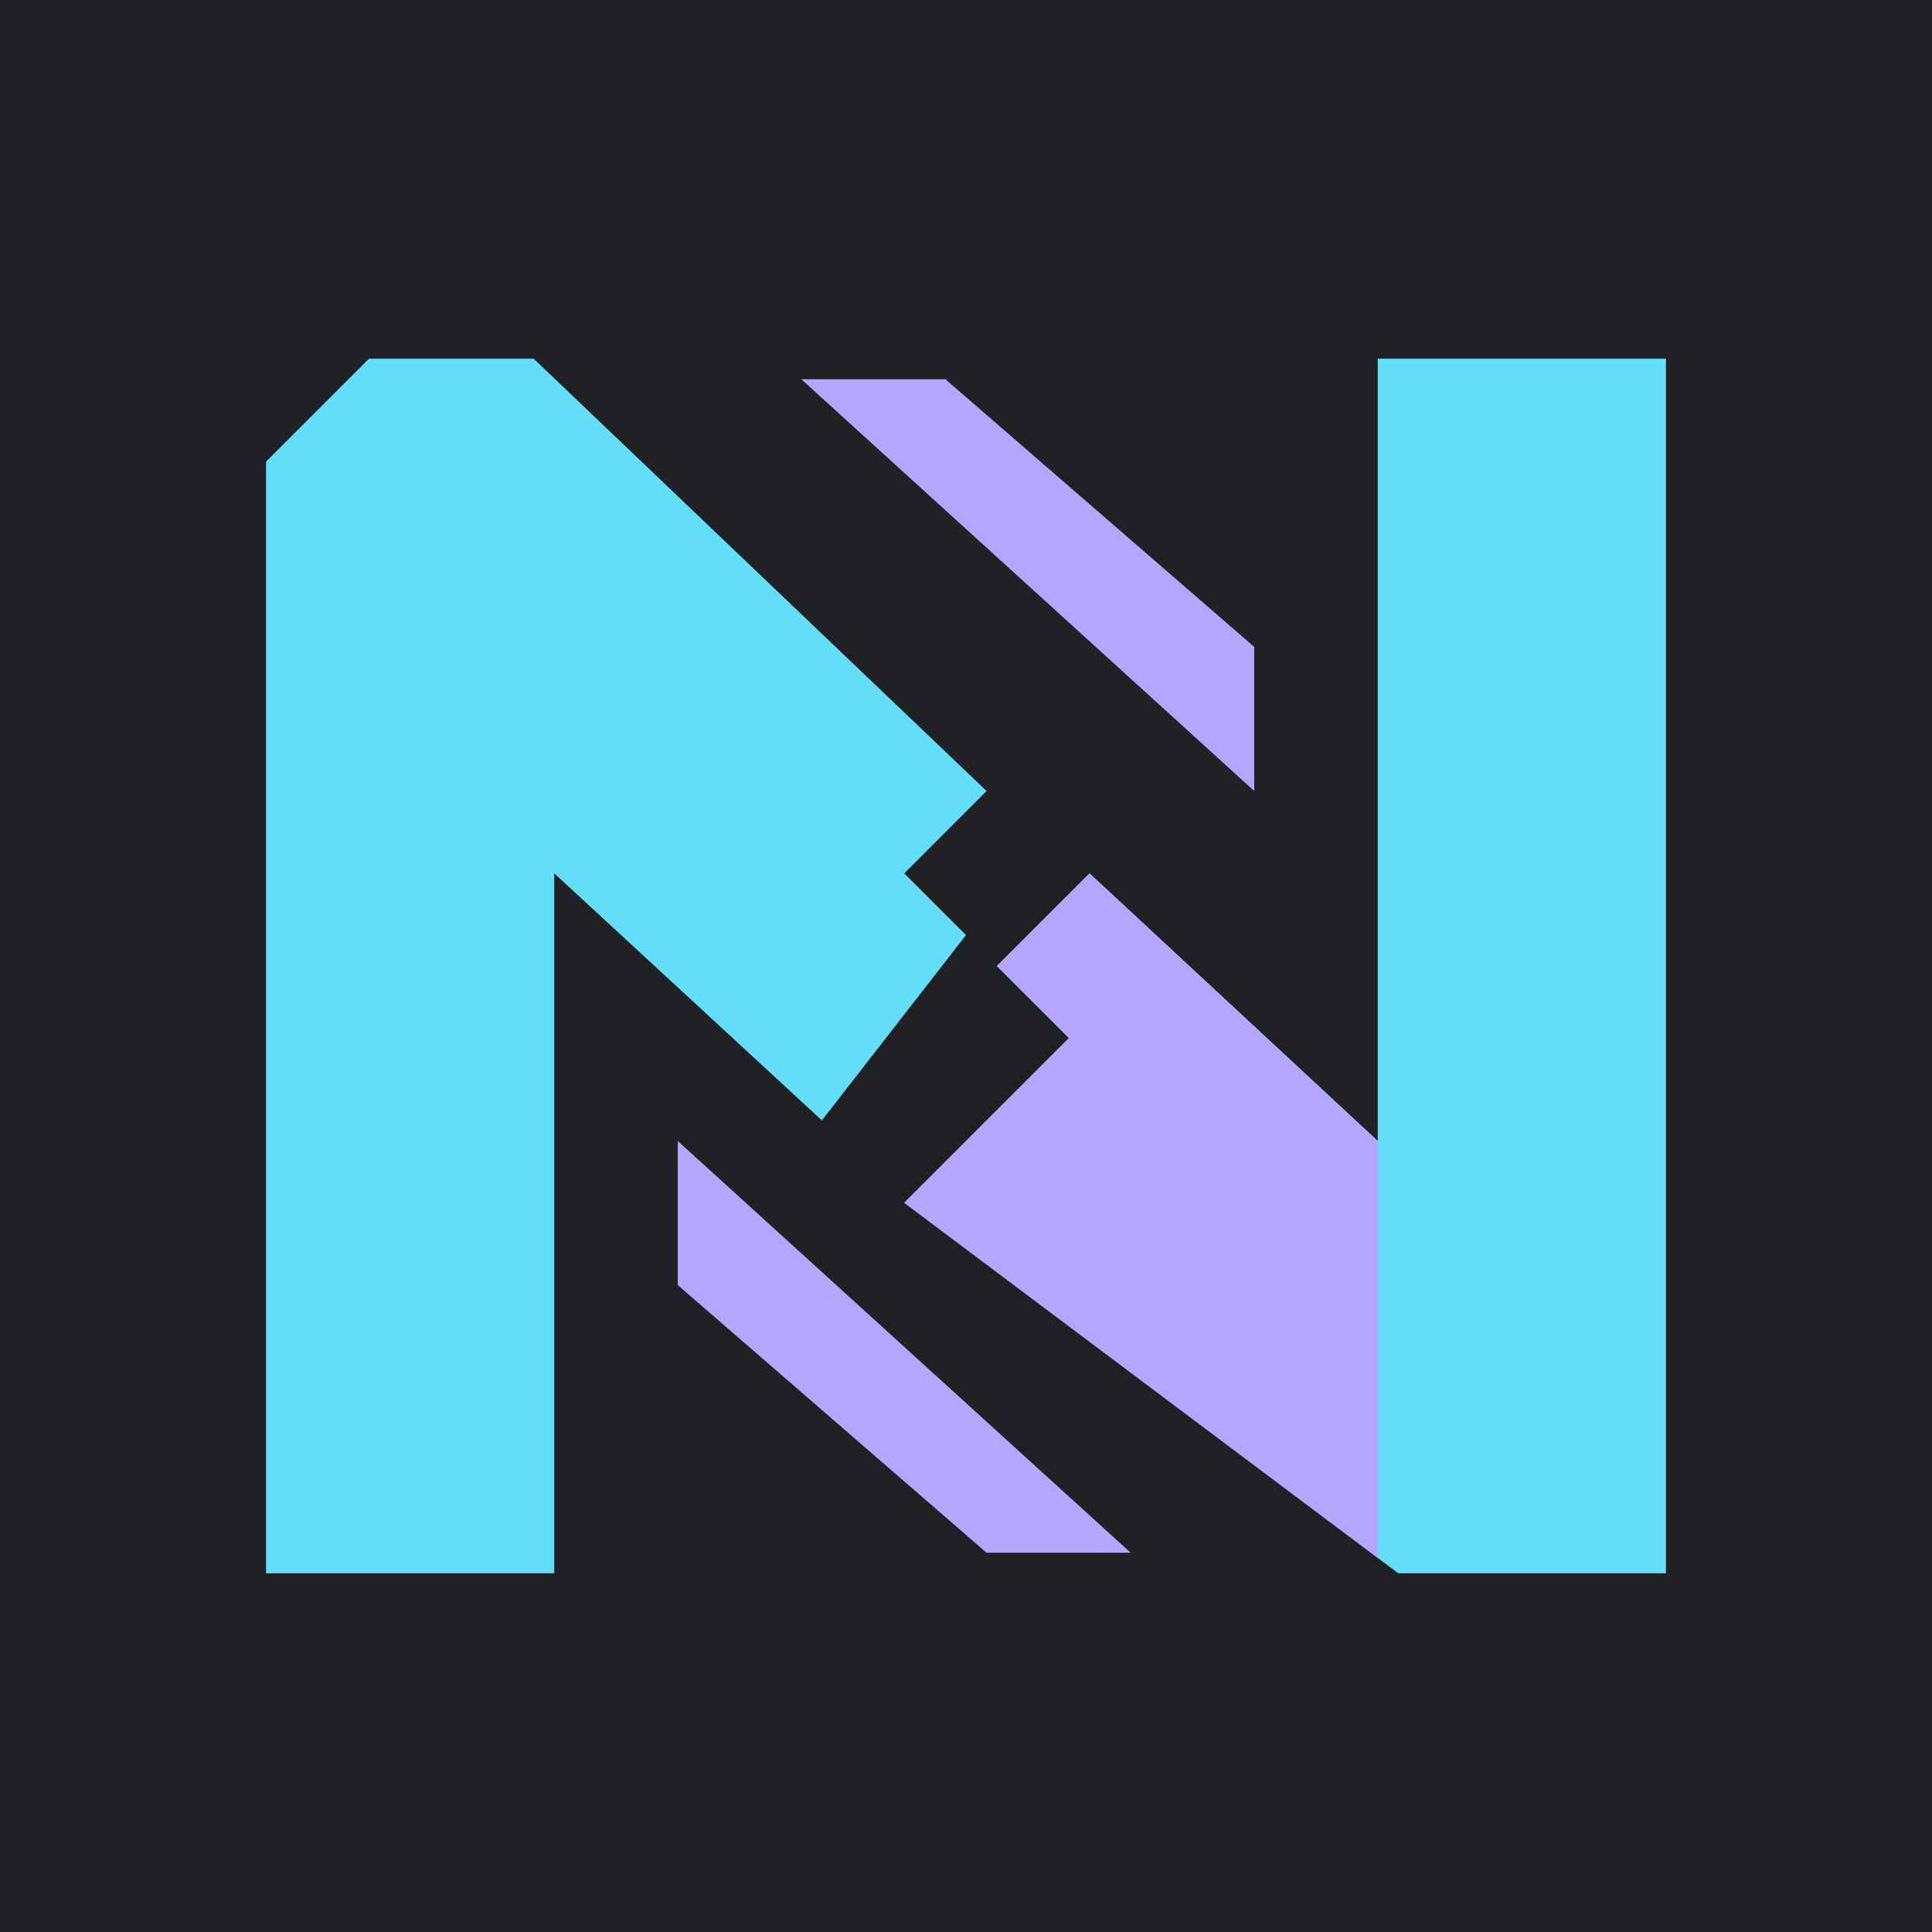
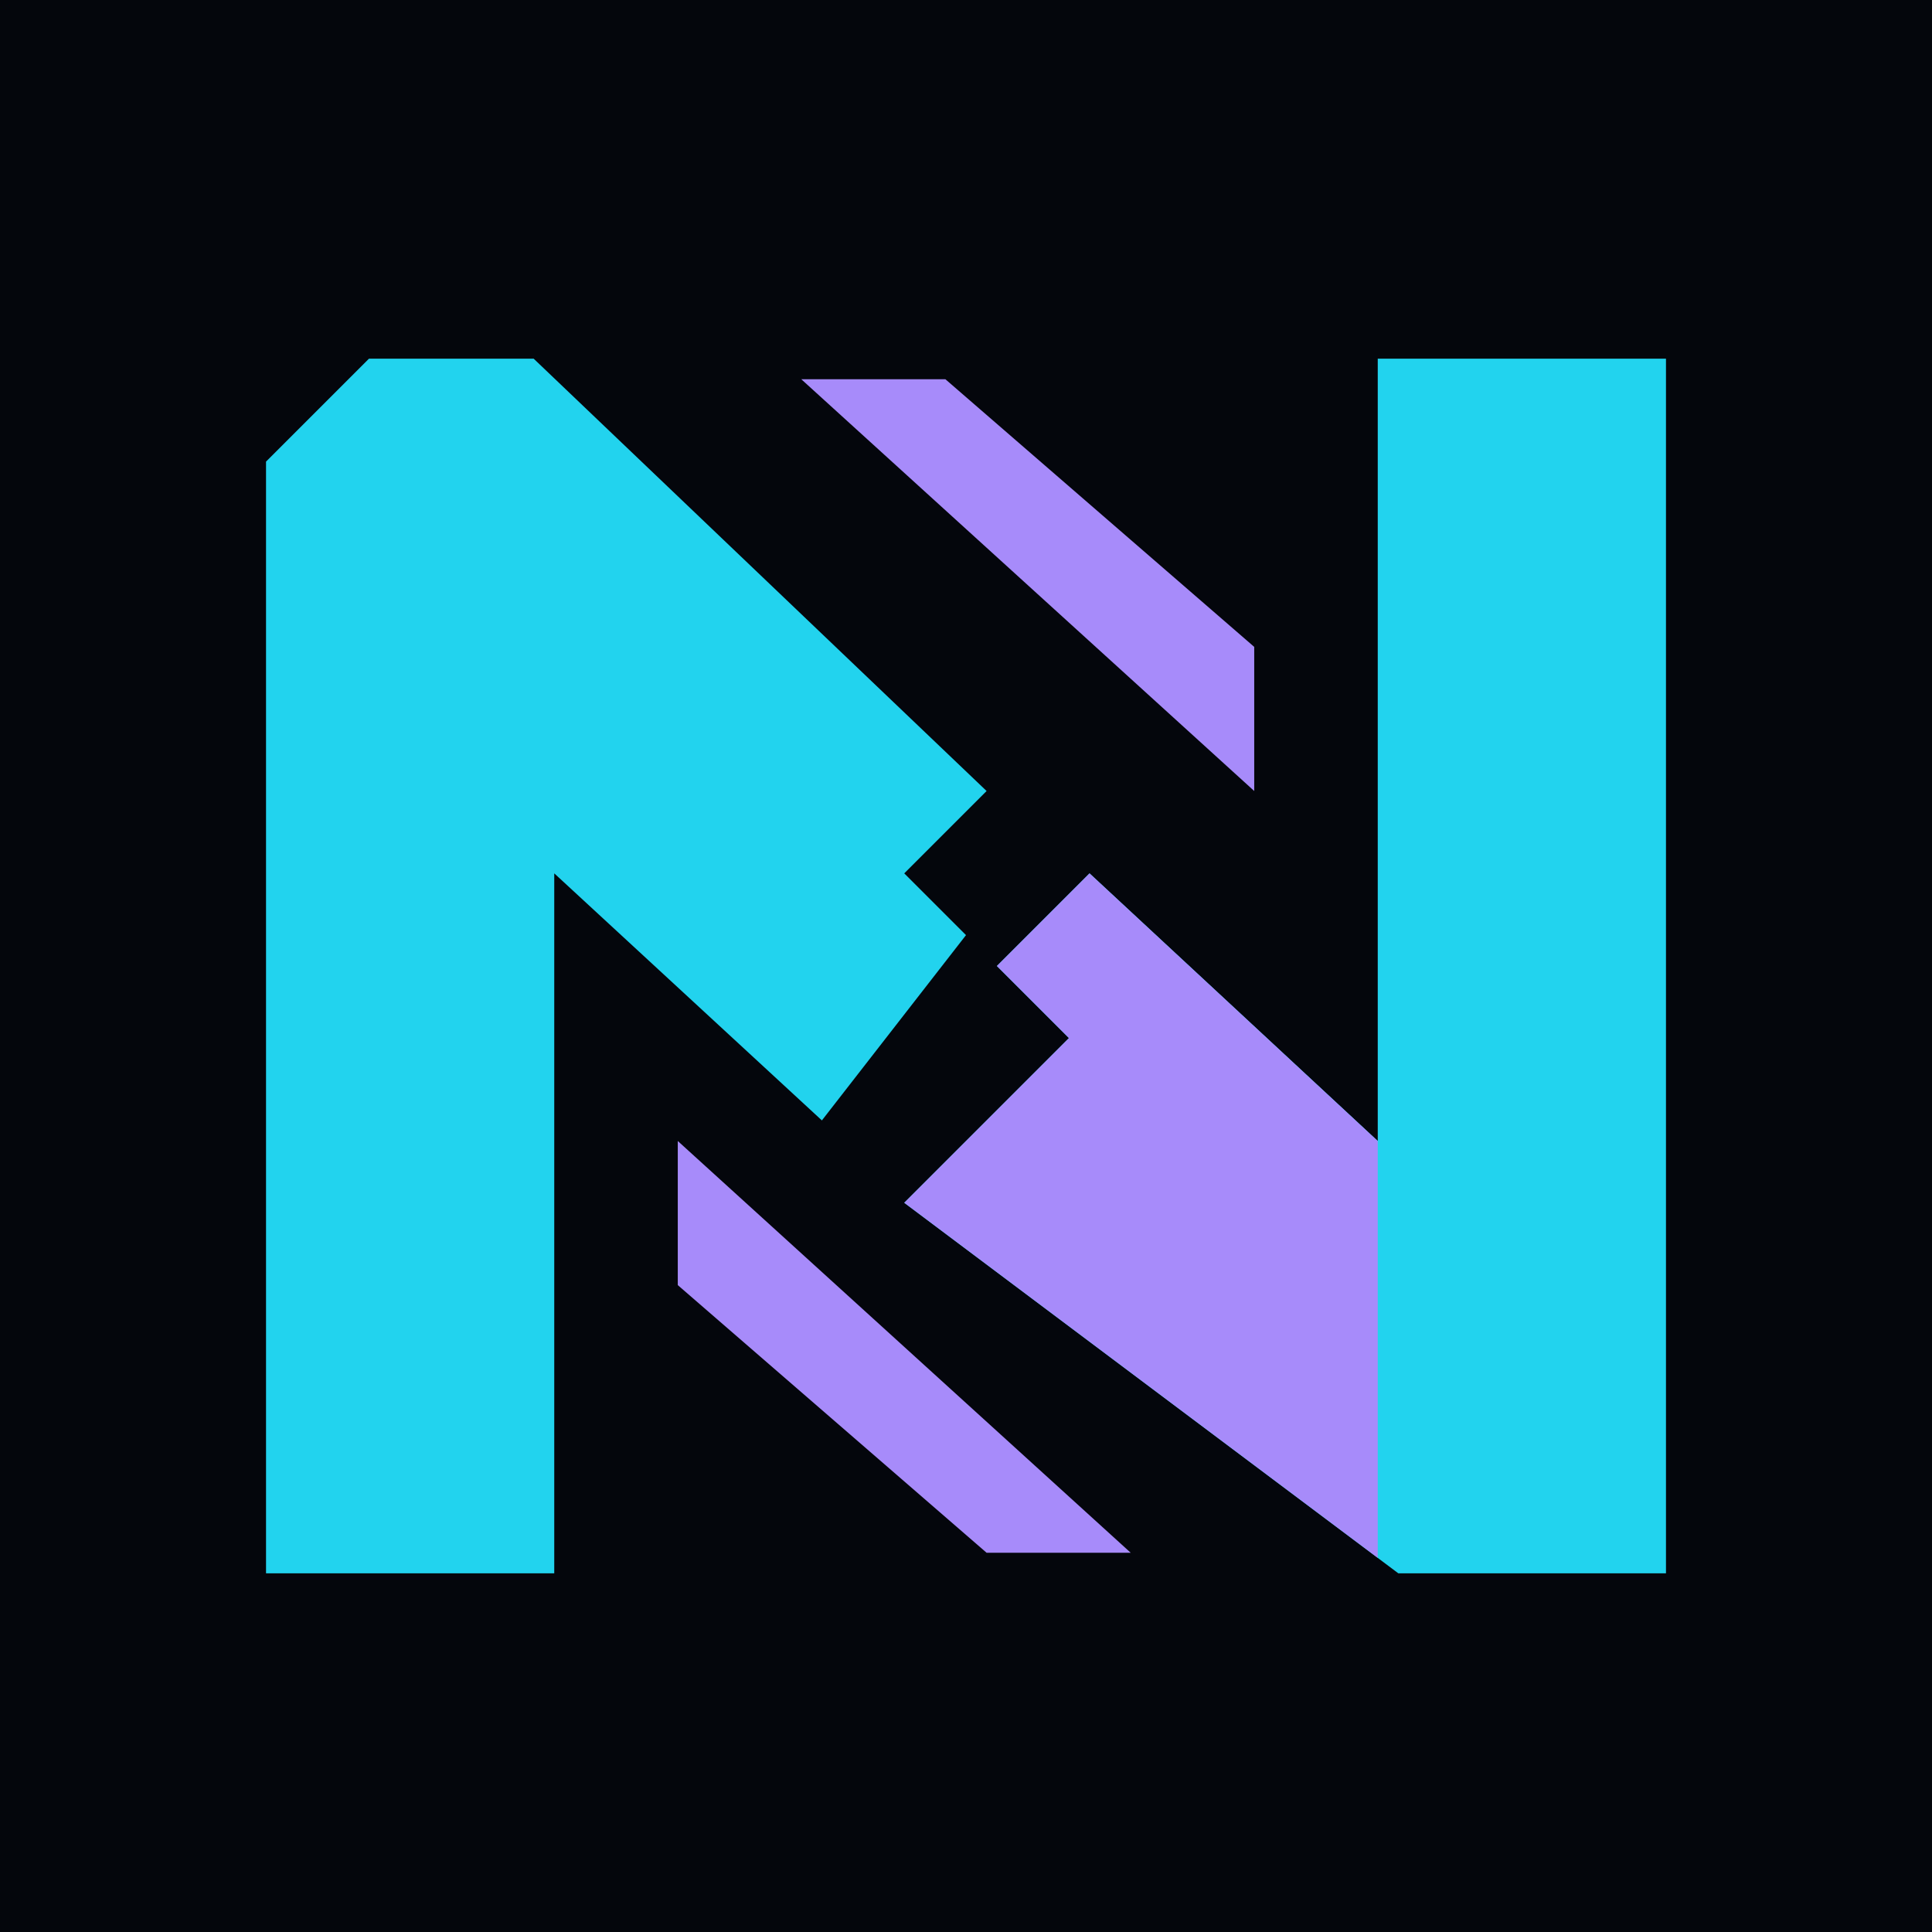
<svg xmlns="http://www.w3.org/2000/svg" viewBox="0 0 1024 1024" width="1024" height="1024" role="img" aria-labelledby="title">
-   <rect x="0" y="0" width="1024" height="1024" rx="0" fill="#202124" stroke="none" />
+   <rect x="0" y="0" width="1024" height="1024" rx="0" fill="#04060C" stroke="none" />
  <g transform="translate(141 190.103) scale(10.9118)">
-     <path d="M0 59V5L5 0H13L35 21L31 25L34 28L27 37L14 25V59ZM40 25L54 38V0H68V59H55L31 41L39 33L35.5 29.5Z" fill="#63DDF8" />
-     <path d="M40 25L54 38V58.25L31 41L39 33L35.5 29.5ZM20 38L42 58H35L20 45Z" fill="#B6A5FF" />
+     <path d="M0 59V5L5 0H13L35 21L31 25L34 28L27 37L14 25V59ZM40 25L54 38V0H68V59H55L31 41L39 33L35.5 29.5Z" fill="#22D3EE" />
+     <path d="M40 25L54 38V58.25L31 41L39 33L35.5 29.5ZM20 38L42 58H35L20 45Z" fill="#A78BFA" />
    <g transform="rotate(180 34 29.5)">
-       <path d="M20 38L42 58H35L20 45Z" fill="#B6A5FF" />
+       <path d="M20 38L42 58H35L20 45Z" fill="#A78BFA" />
    </g>
  </g>
</svg>
